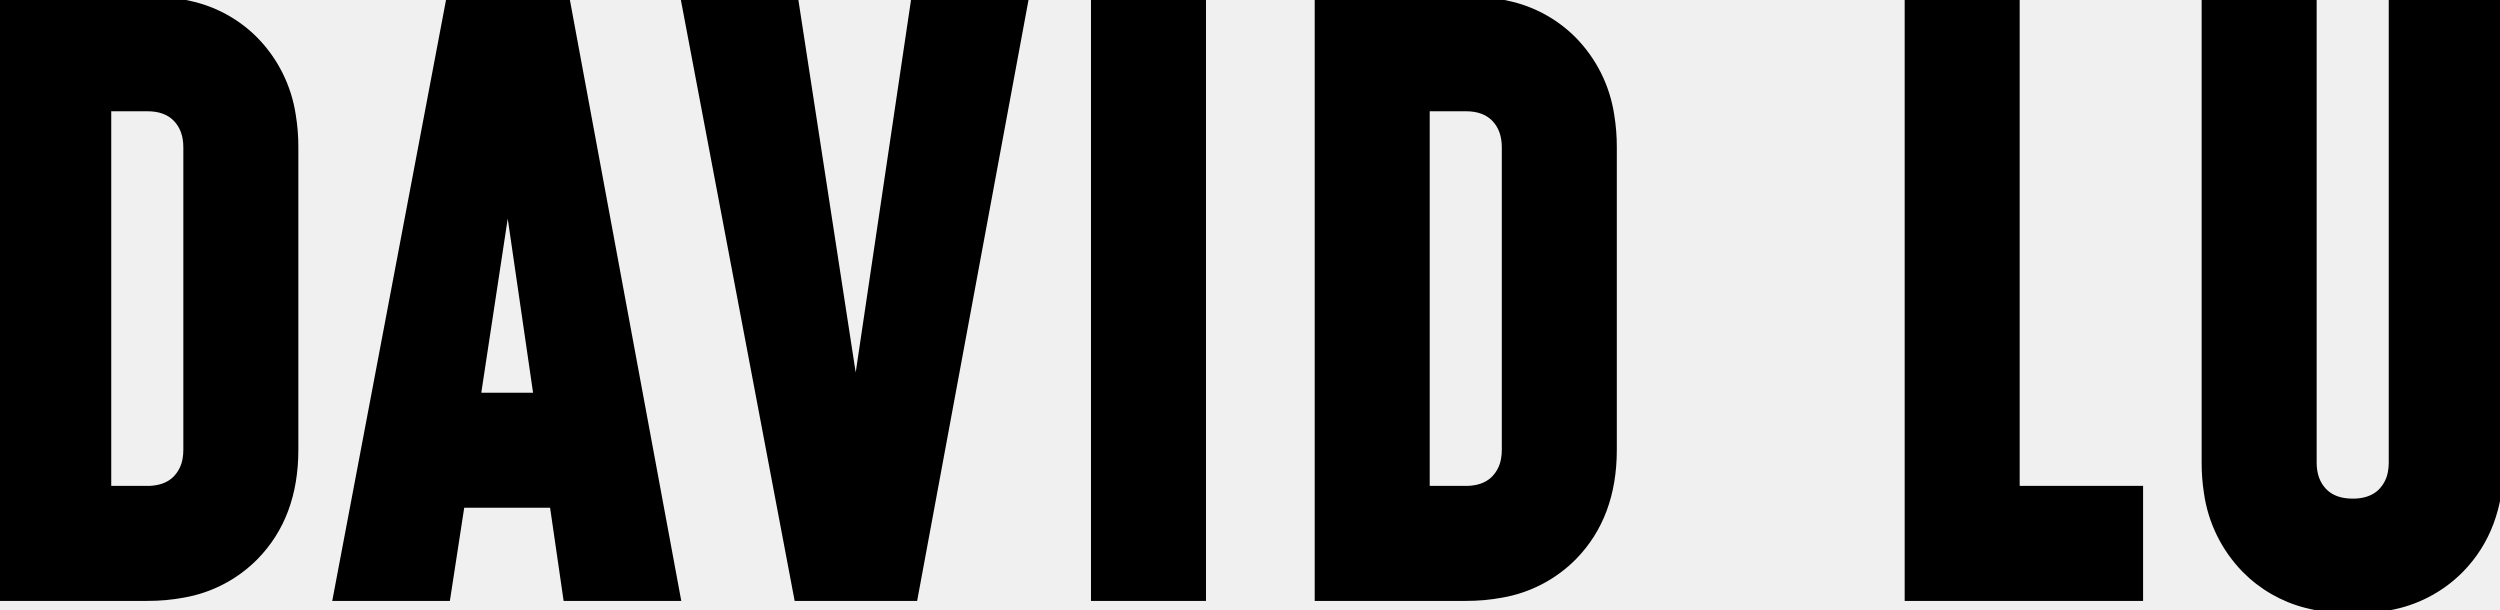
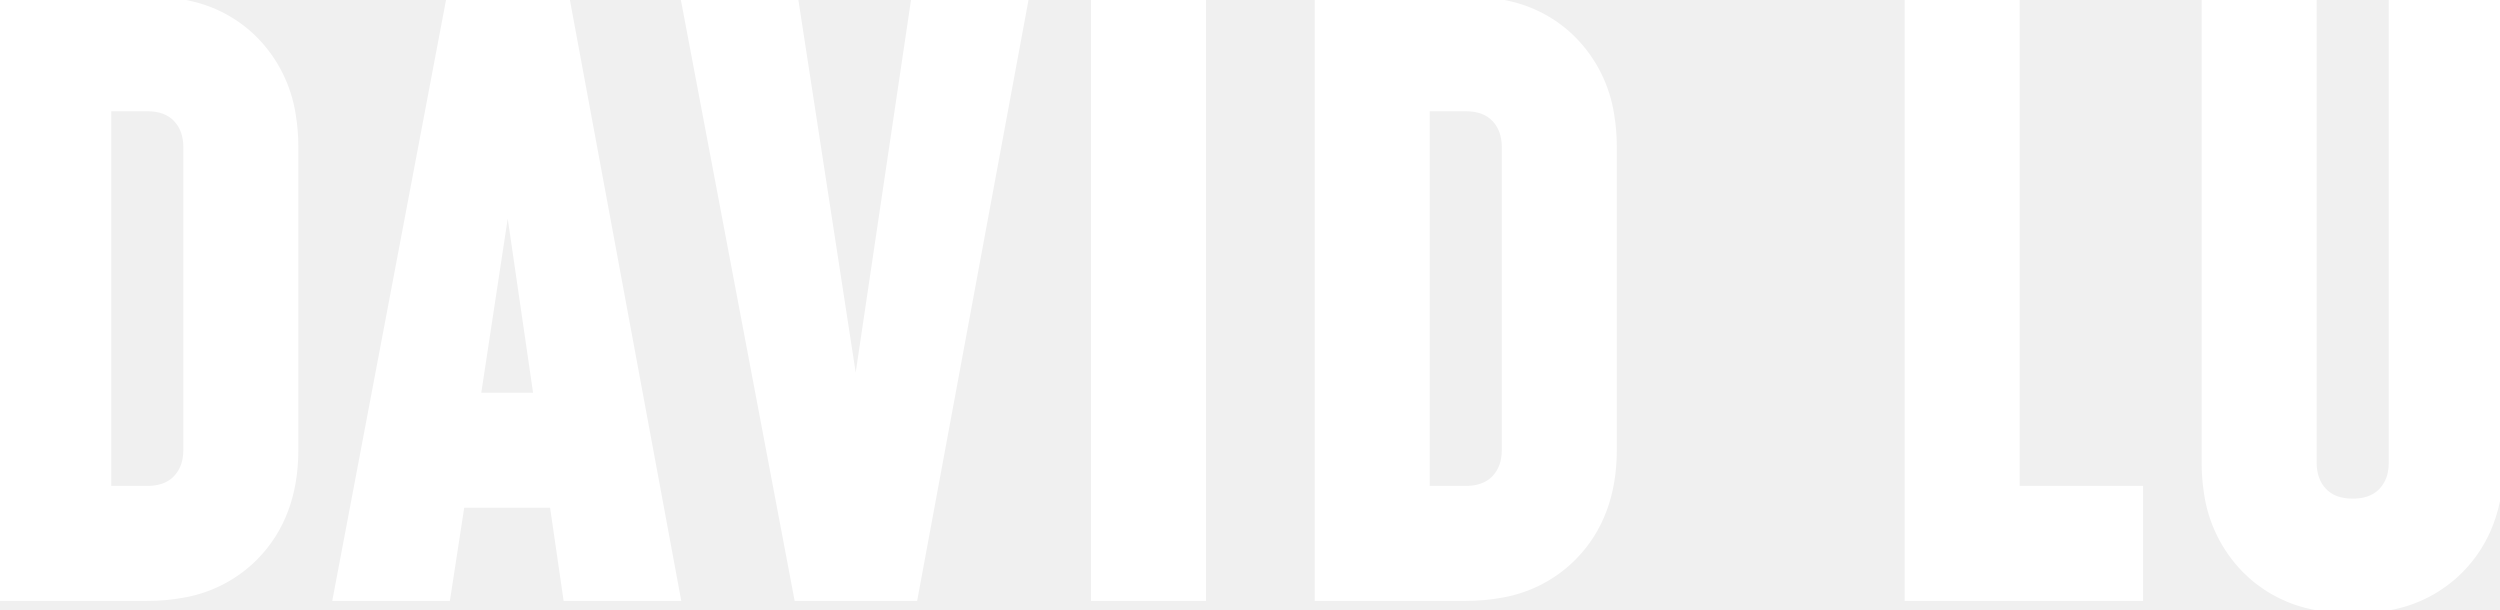
<svg xmlns="http://www.w3.org/2000/svg" preserveAspectRatio="none" width="314.001" height="76.602" viewBox="0 0 314.001 76.602">
-   <g id="svgGroup" stroke-linecap="round" fill-rule="nonzero" font-size="9pt" stroke="#000" stroke-width="0.25mm" fill="#000" style="stroke:#000;stroke-width:0.25mm;fill:#000">
+   <g id="svgGroup" stroke-linecap="round" fill-rule="nonzero" font-size="9pt" stroke="#fff" stroke-width="0.25mm" fill="#fff" style="stroke:#fff;stroke-width:0.25mm;fill:#fff">
    <path d="M 300.5 0.001 L 314 0.001 L 314 58.101 Q 314 66.401 309 71.501 A 16.622 16.622 0 0 1 300.004 76.197 A 24.013 24.013 0 0 1 295.5 76.601 A 22.66 22.66 0 0 1 289.644 75.884 A 16.434 16.434 0 0 1 282.025 71.501 A 17.192 17.192 0 0 1 277.276 61.816 A 24.091 24.091 0 0 1 277 58.101 L 277 0.001 L 290.5 0.001 L 290.5 58.101 Q 290.5 60.351 291.8 61.726 Q 293.1 63.101 295.5 63.101 A 6.708 6.708 0 0 0 296.988 62.946 Q 298.018 62.711 298.765 62.124 A 4.021 4.021 0 0 0 299.2 61.726 A 4.66 4.66 0 0 0 300.391 59.329 A 6.635 6.635 0 0 0 300.5 58.101 L 300.5 0.001 Z M 114.8 75.001 L 100.2 75.001 L 86 0.001 L 99.8 0.001 L 108.4 55.901 L 106.6 55.901 L 114.9 0.001 L 128.7 0.001 L 114.8 75.001 Z M 56.1 75.001 L 42.3 75.001 L 56.5 0.001 L 71.1 0.001 L 85 75.001 L 71.2 75.001 L 69.5 63.301 L 57.9 63.301 L 56.1 75.001 Z M 64.7 18.201 L 59.9 49.801 L 67.5 49.801 L 62.9 18.201 L 64.7 18.201 Z M 18.5 75.001 L 0 75.001 L 0 0.001 L 18.5 0.001 A 22.987 22.987 0 0 1 24.327 0.7 A 16.361 16.361 0 0 1 32 5.076 A 17.078 17.078 0 0 1 36.678 14.472 A 24.187 24.187 0 0 1 37 18.501 L 37 56.501 Q 37 64.801 32 69.901 A 16.622 16.622 0 0 1 23.004 74.597 A 24.013 24.013 0 0 1 18.5 75.001 Z M 13.5 13.501 L 13.5 61.501 L 18.5 61.501 A 6.708 6.708 0 0 0 19.988 61.346 Q 21.018 61.111 21.765 60.524 A 4.021 4.021 0 0 0 22.2 60.126 A 4.66 4.66 0 0 0 23.391 57.729 A 6.635 6.635 0 0 0 23.5 56.501 L 23.5 18.501 Q 23.5 16.251 22.2 14.876 Q 20.9 13.501 18.5 13.501 L 13.5 13.501 Z M 184.1 75.001 L 165.6 75.001 L 165.6 0.001 L 184.1 0.001 A 22.987 22.987 0 0 1 189.927 0.7 A 16.361 16.361 0 0 1 197.6 5.076 A 17.078 17.078 0 0 1 202.278 14.472 A 24.187 24.187 0 0 1 202.6 18.501 L 202.6 56.501 Q 202.6 64.801 197.6 69.901 A 16.622 16.622 0 0 1 188.604 74.597 A 24.013 24.013 0 0 1 184.1 75.001 Z M 179.1 13.501 L 179.1 61.501 L 184.1 61.501 A 6.708 6.708 0 0 0 185.588 61.346 Q 186.618 61.111 187.365 60.524 A 4.021 4.021 0 0 0 187.8 60.126 A 4.66 4.66 0 0 0 188.991 57.729 A 6.635 6.635 0 0 0 189.1 56.501 L 189.1 18.501 Q 189.1 16.251 187.8 14.876 Q 186.5 13.501 184.1 13.501 L 179.1 13.501 Z M 239.7 0.001 L 253.2 0.001 L 253.2 61.501 L 268.7 61.501 L 268.7 75.001 L 239.7 75.001 L 239.7 0.001 Z M 151 0.001 L 151 75.001 L 137.5 75.001 L 137.5 0.001 L 151 0.001 Z" vector-effect="non-scaling-stroke" />
  </g>
</svg>
